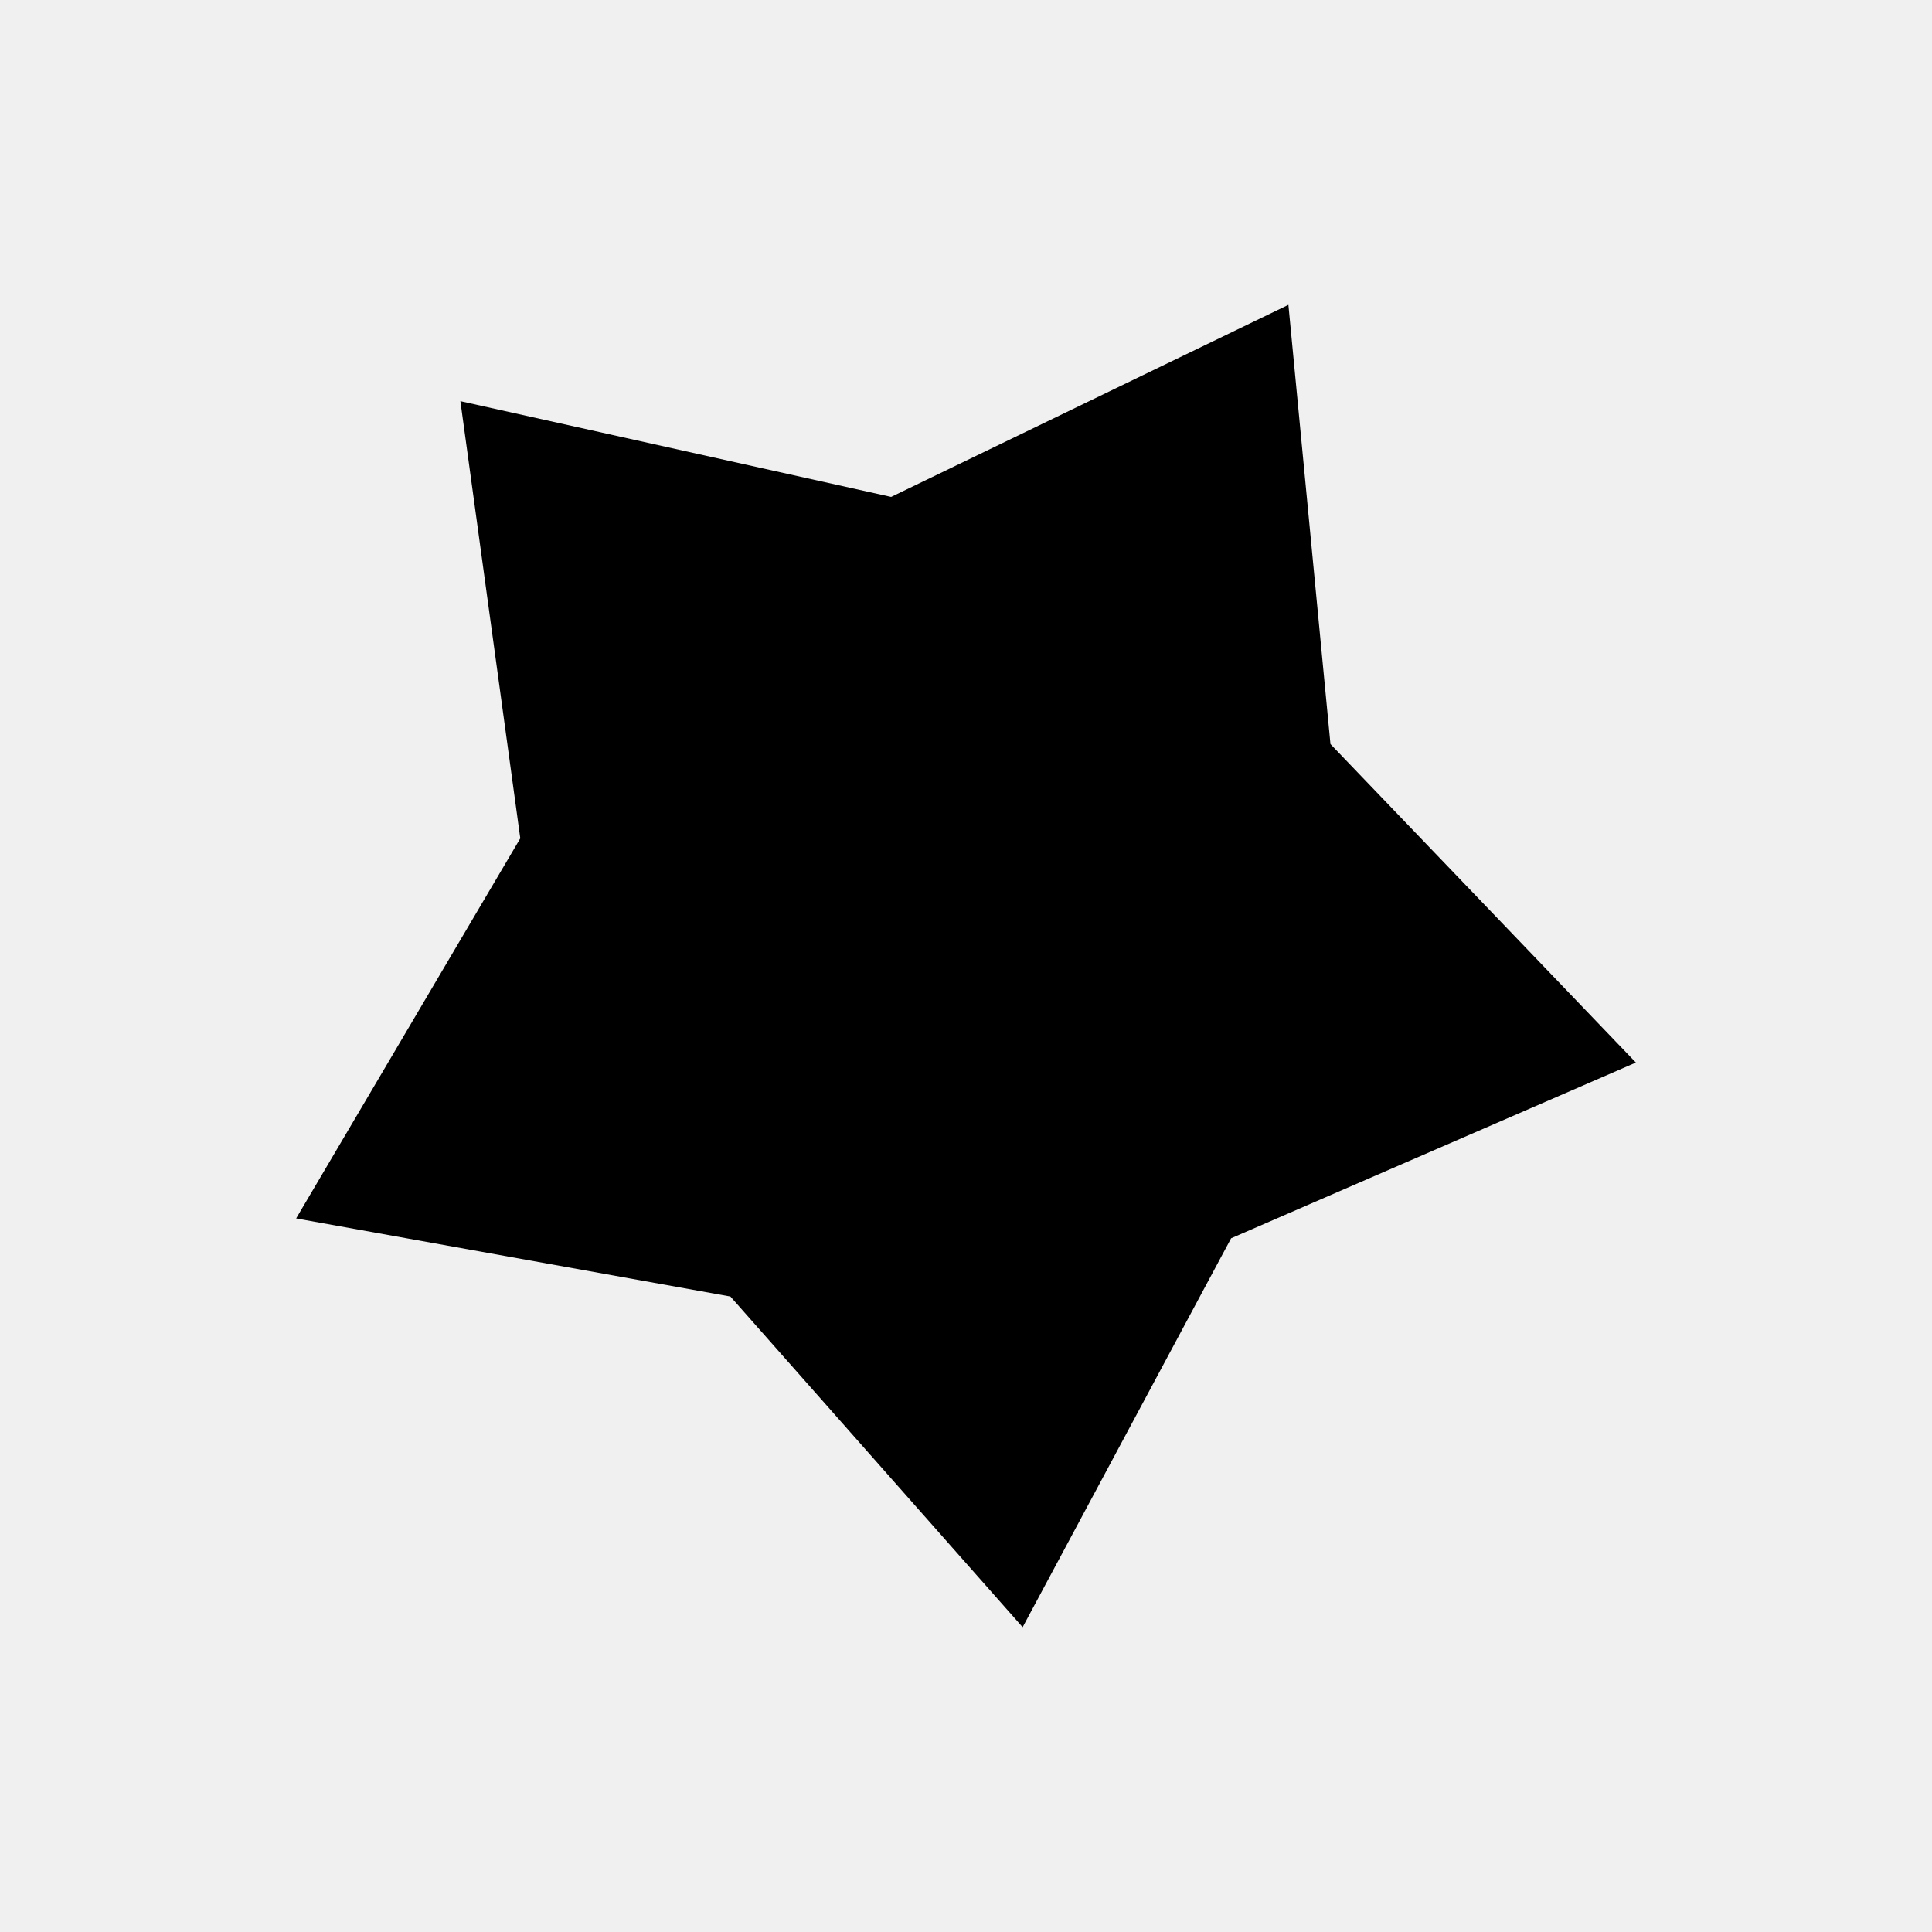
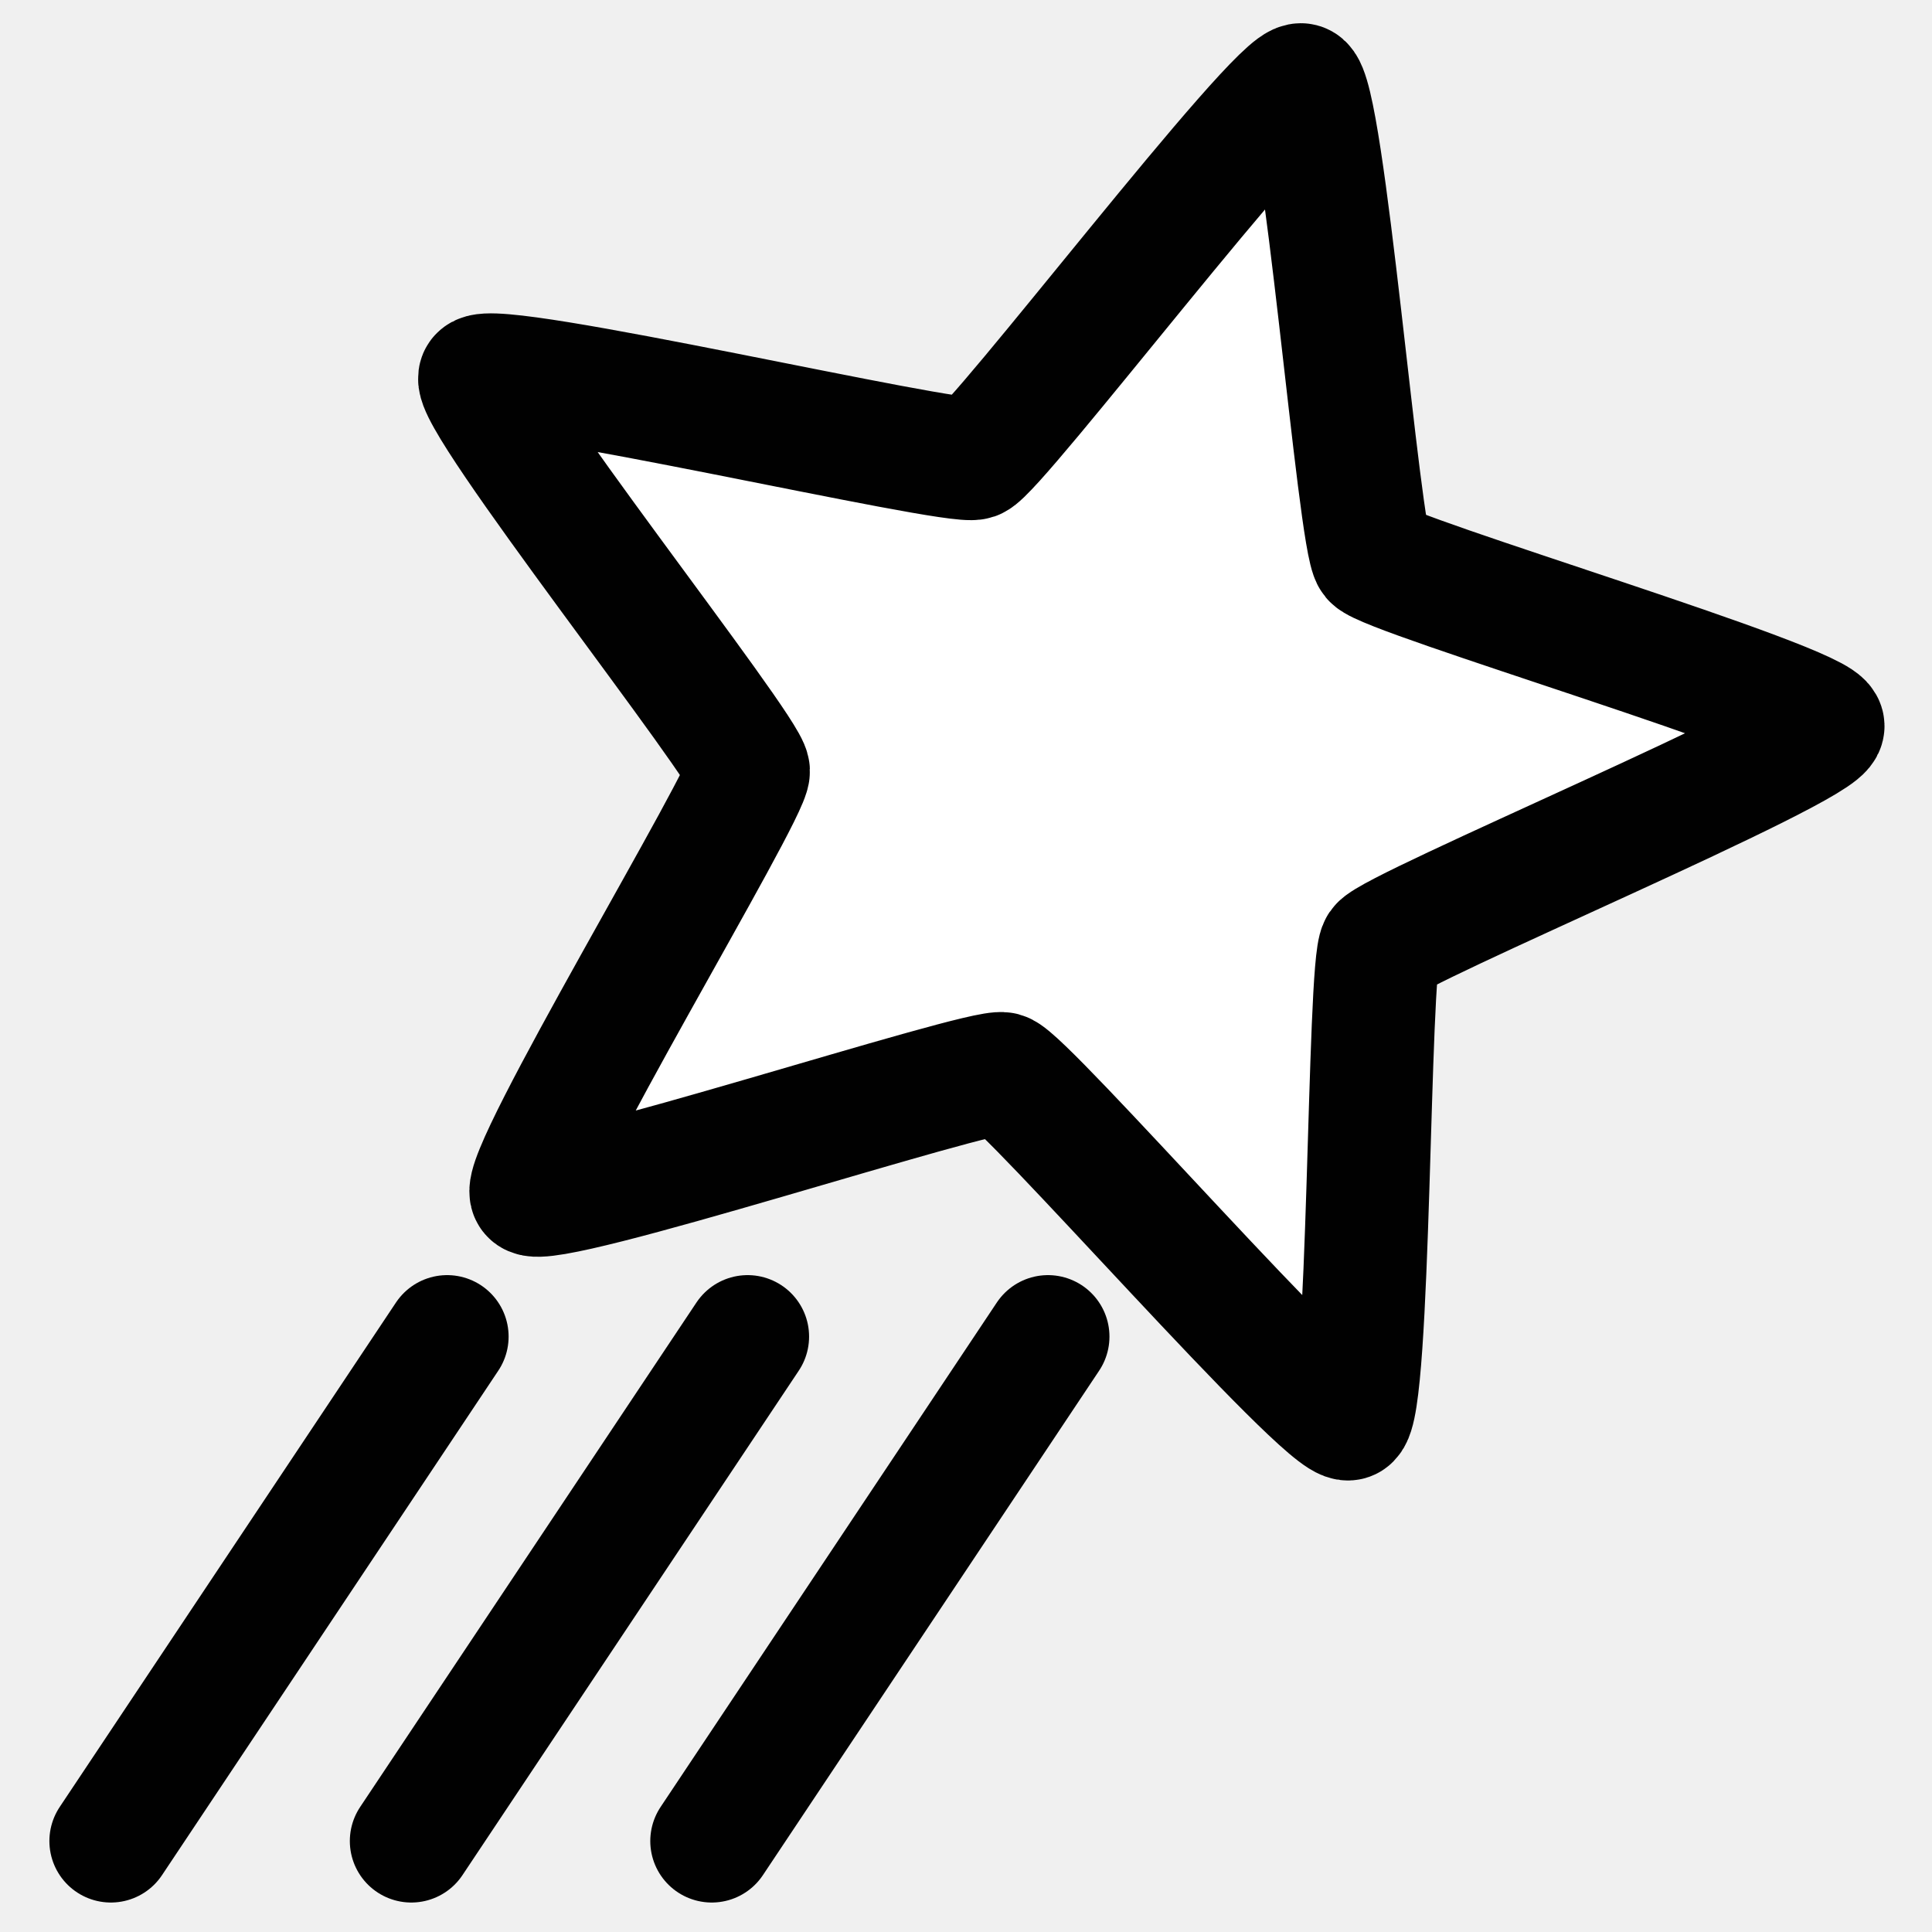
- <svg xmlns="http://www.w3.org/2000/svg" version="1.0" width="48" height="48" id="svg2">
-   <defs id="defs4" />
-   <g id="layer1">
-     <path d="M 48.186,24.084 L 34.193,30.159 L 26.985,43.604 L 16.882,32.173 L 1.869,29.473 L 9.618,16.333 L 7.547,1.219 L 22.439,4.529 L 36.173,-2.111 L 37.627,13.074 L 48.186,24.084 z" transform="matrix(0.7186442,0,0,0.7186442,6.014393,9.090838)" id="path2281" style="opacity:1;fill:;fill-opacity:1;fill-rule:nonzero;stroke:;stroke-width:1px;stroke-linecap:butt;stroke-linejoin:miter;marker:none;marker-start:none;marker-mid:none;marker-end:none;stroke-miterlimit:4;stroke-dasharray:none;stroke-dashoffset:0;stroke-opacity:1;visibility:visible;display:inline;overflow:visible;enable-background:accumulate" />
+ <svg xmlns="http://www.w3.org/2000/svg" enable-background="new 0 0 55 55" height="55px" version="1.1" viewBox="0 0 55 55" width="55px" x="0px" xml:space="preserve" y="0px">
+   <g display="block" id="activity-etoys">
+     <g display="inline">
+       <path d="    M38.395,40.393c-0.614,0.214-9.218-9.666-9.849-9.828c-0.632-0.163-13.004,3.906-13.416,3.423    c-0.412-0.484,6.202-11.419,6.177-12.038c-0.024-0.619-8.007-10.704-7.643-11.22c0.363-0.517,13.466,2.533,14.08,2.317    c0.613-0.216,8.677-10.799,9.305-10.634c0.627,0.165,1.631,12.98,2.036,13.472c0.402,0.49,12.795,4.16,12.813,4.783    c0.021,0.621-12.244,5.76-12.601,6.282C38.941,27.473,39.009,40.179,38.395,40.393z" fill="#FFFFFF" id="path4637" stroke="#010101" stroke-linecap="round" stroke-linejoin="bevel" stroke-width="3.5" />
+       <path d="M12.729,38.05L3.156,52.411l0,0" fill="none" id="path5528" stroke="#010101" stroke-linecap="round" stroke-width="3.5" />
+       <path d="M21.283,38.05l-9.574,14.361" fill="none" id="path5530" stroke="#010101" stroke-linecap="round" stroke-width="3.5" />
+       <path d="M29.834,38.05l-9.572,14.361" fill="none" id="path5532" stroke="#010101" stroke-linecap="round" stroke-width="3.5" />
+     </g>
  </g>
</svg>
